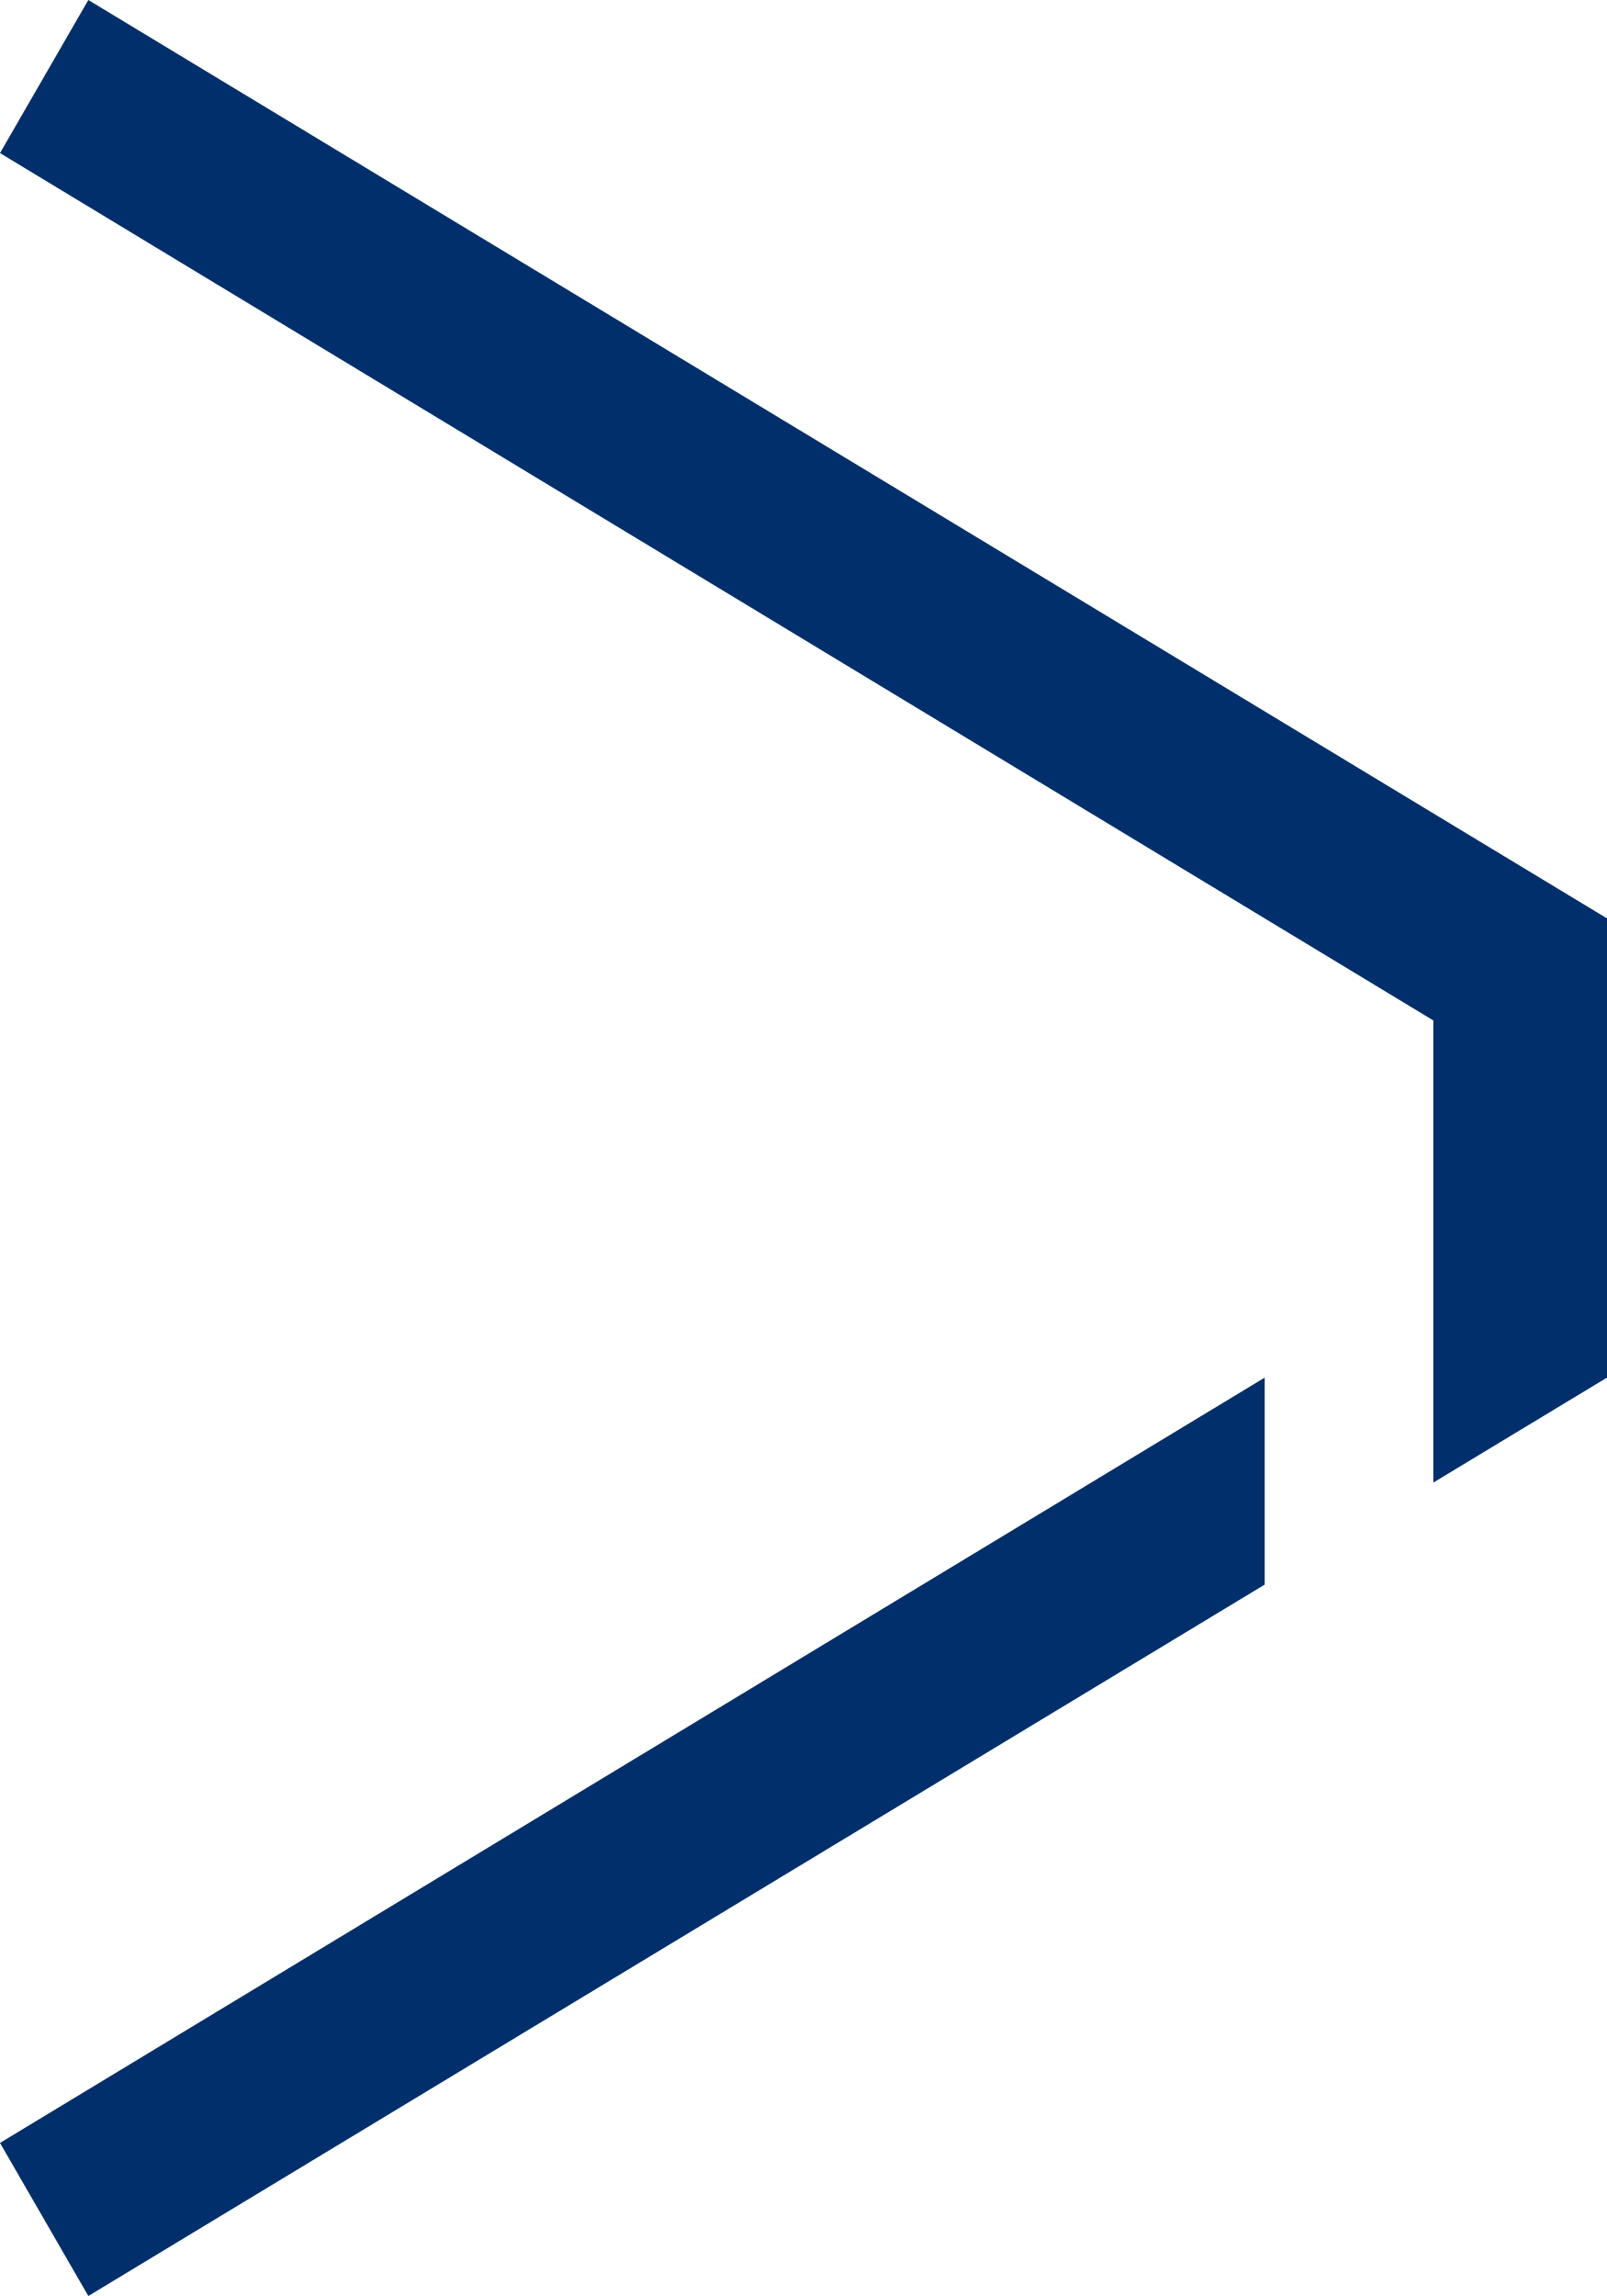
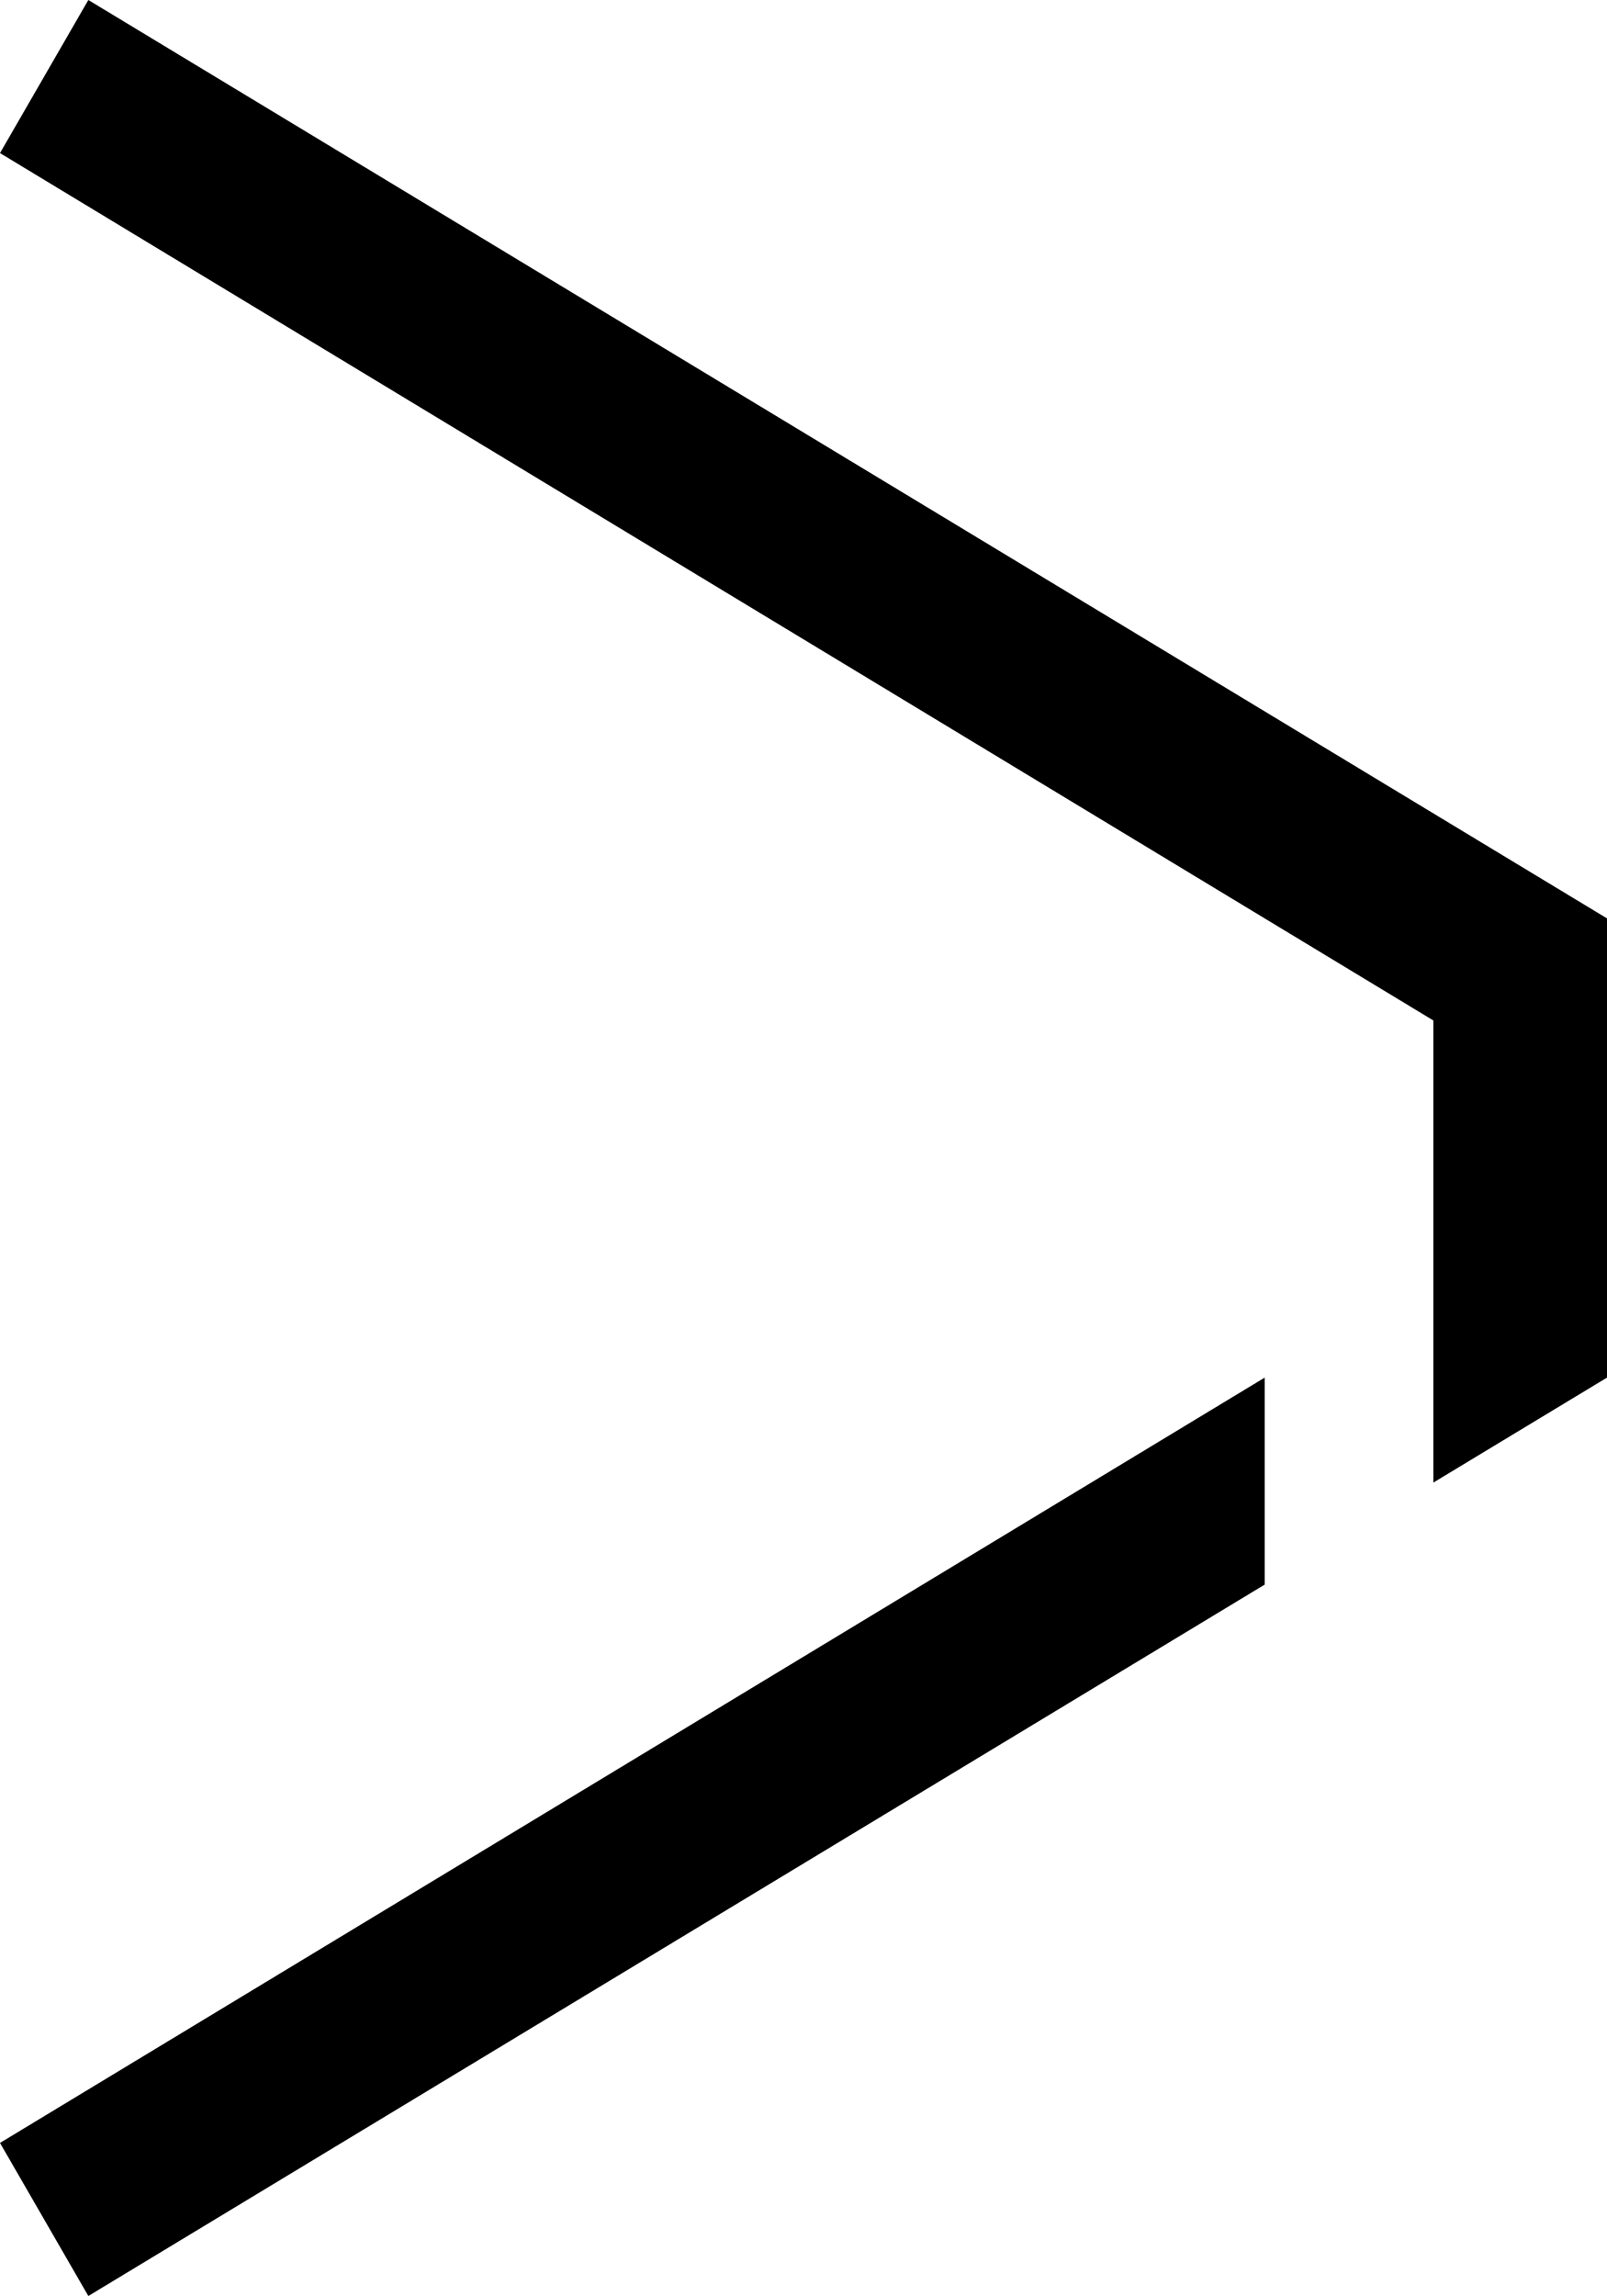
- <svg xmlns="http://www.w3.org/2000/svg" width="28" height="40" viewBox="0 0 28 40" fill="none">
-   <path d="M5.59506e-06 2.667L1.539 2.69013e-07L28 16L28 24L24.974 25.829L24.974 17.778L5.59506e-06 2.667Z" fill="#002F6C" />
-   <path d="M1.539 40L-6.52757e-06 37.333L22.036 24L22.036 27.606L1.539 40Z" fill="#002F6C" />
+ <svg xmlns="http://www.w3.org/2000/svg" width="28" height="40" viewBox="0 0 28 40" fill="currentColor">
+   <path d="M5.59506e-06 2.667L1.539 2.69013e-07L28 16L28 24L24.974 25.829L24.974 17.778L5.59506e-06 2.667Z" />
+   <path d="M1.539 40L-6.52757e-06 37.333L22.036 24L22.036 27.606L1.539 40Z" />
</svg>
